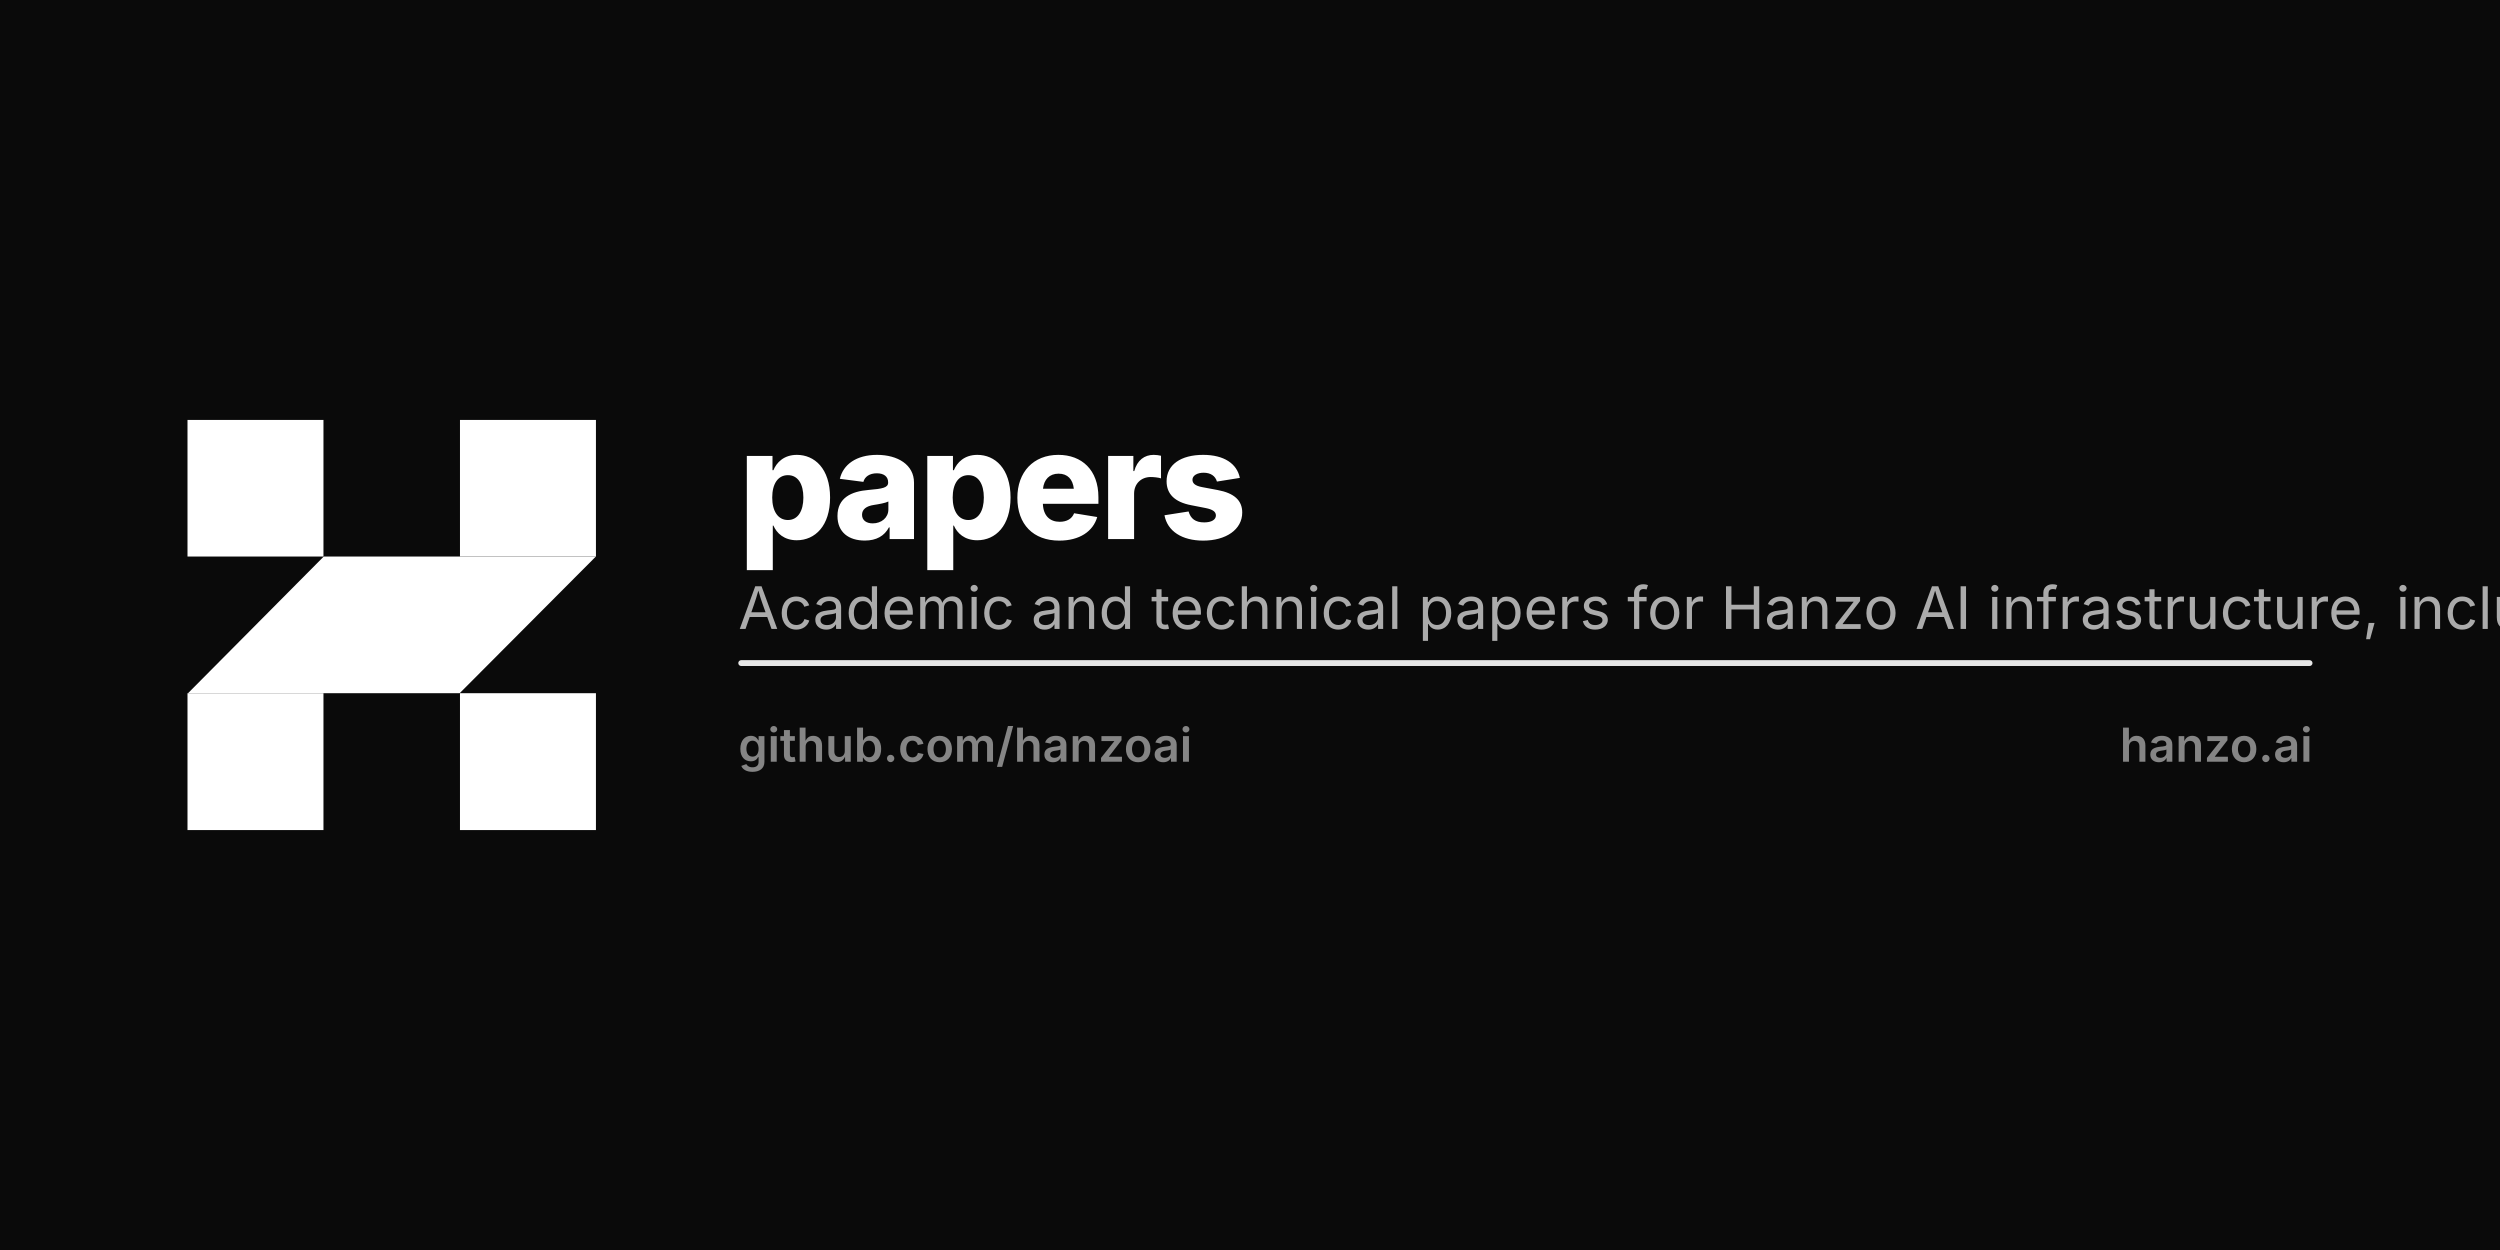
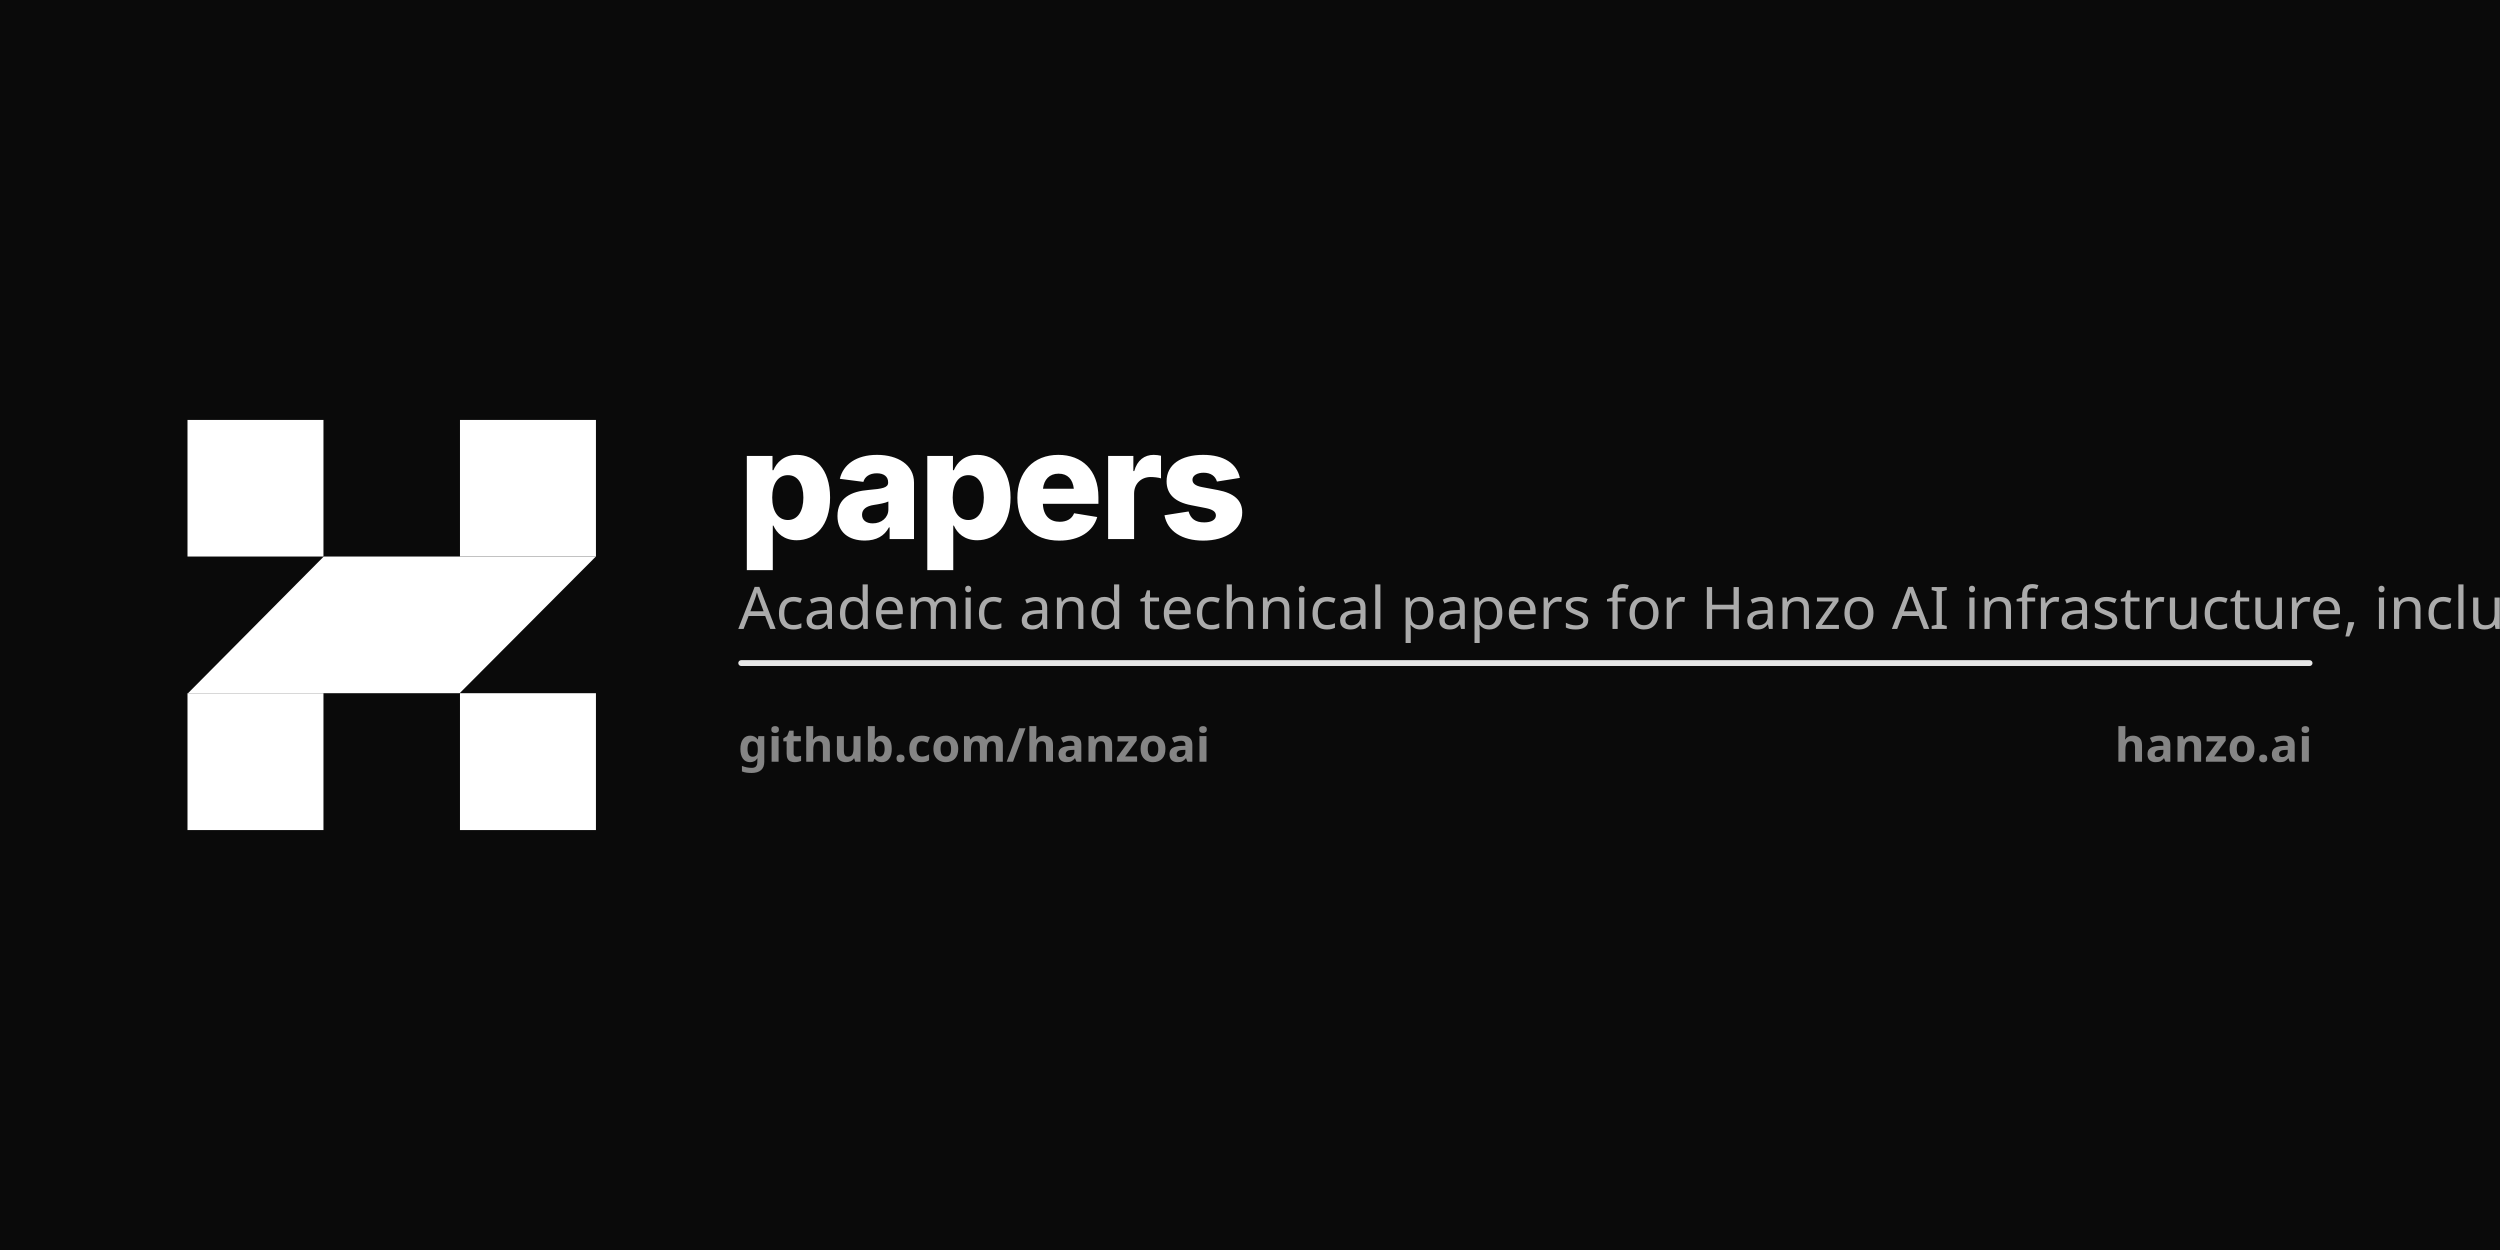
<svg xmlns="http://www.w3.org/2000/svg" width="1280" height="640" viewBox="0 0 1280 640" role="img" aria-label="papers">
  <rect width="1280" height="640" fill="#0A0A0A" />
  <svg x="96" y="215" width="210" height="210" viewBox="0 0 67 67">
    <path d="M22.21 67V44.637H0V67H22.21Z" fill="#fff" />
    <path d="M66.704 22.318H22.253L0.088 44.637H44.463L66.704 22.318Z" fill="#fff" />
    <path d="M22.21 0H0V22.318H22.21V0Z" fill="#fff" />
    <path d="M66.72 0H44.51V22.318H66.72V0Z" fill="#fff" />
    <path d="M66.72 67V44.637H44.51V67H66.72Z" fill="#fff" />
  </svg>
-   <text x="378" y="276" font-family="Inter,system-ui,-apple-system,sans-serif" font-size="78" font-weight="800" letter-spacing="-2" fill="#ffffff">papers</text>
-   <text x="378" y="322" font-family="Inter,system-ui,sans-serif" font-size="30" fill="#ffffff" opacity=".66">Academic and technical papers for Hanzo AI infrastructure, including…</text>
+   <text x="378" y="276" font-family="Zen,system-ui,-apple-system,sans-serif" font-size="78" font-weight="800" letter-spacing="-2" fill="#ffffff">papers</text>
+   <text x="378" y="322" font-family="Zen,system-ui,sans-serif" font-size="30" fill="#ffffff" opacity=".66">Academic and technical papers for Hanzo AI infrastructure, including…</text>
  <rect x="378" y="338" width="806" height="3" rx="1.5" fill="#ffffff" opacity=".9" />
-   <text x="378" y="390" font-family="Inter,system-ui,sans-serif" font-size="24" font-weight="600" fill="#ffffff" opacity=".5">github.com/hanzoai</text>
-   <text x="1184" y="390" text-anchor="end" font-family="Inter,system-ui,sans-serif" font-size="24" font-weight="600" fill="#ffffff" opacity=".5">hanzo.ai</text>
+   <text x="378" y="390" font-family="Zen,system-ui,sans-serif" font-size="24" font-weight="600" fill="#ffffff" opacity=".5">github.com/hanzoai</text>
+   <text x="1184" y="390" text-anchor="end" font-family="Zen,system-ui,sans-serif" font-size="24" font-weight="600" fill="#ffffff" opacity=".5">hanzo.ai</text>
</svg>
